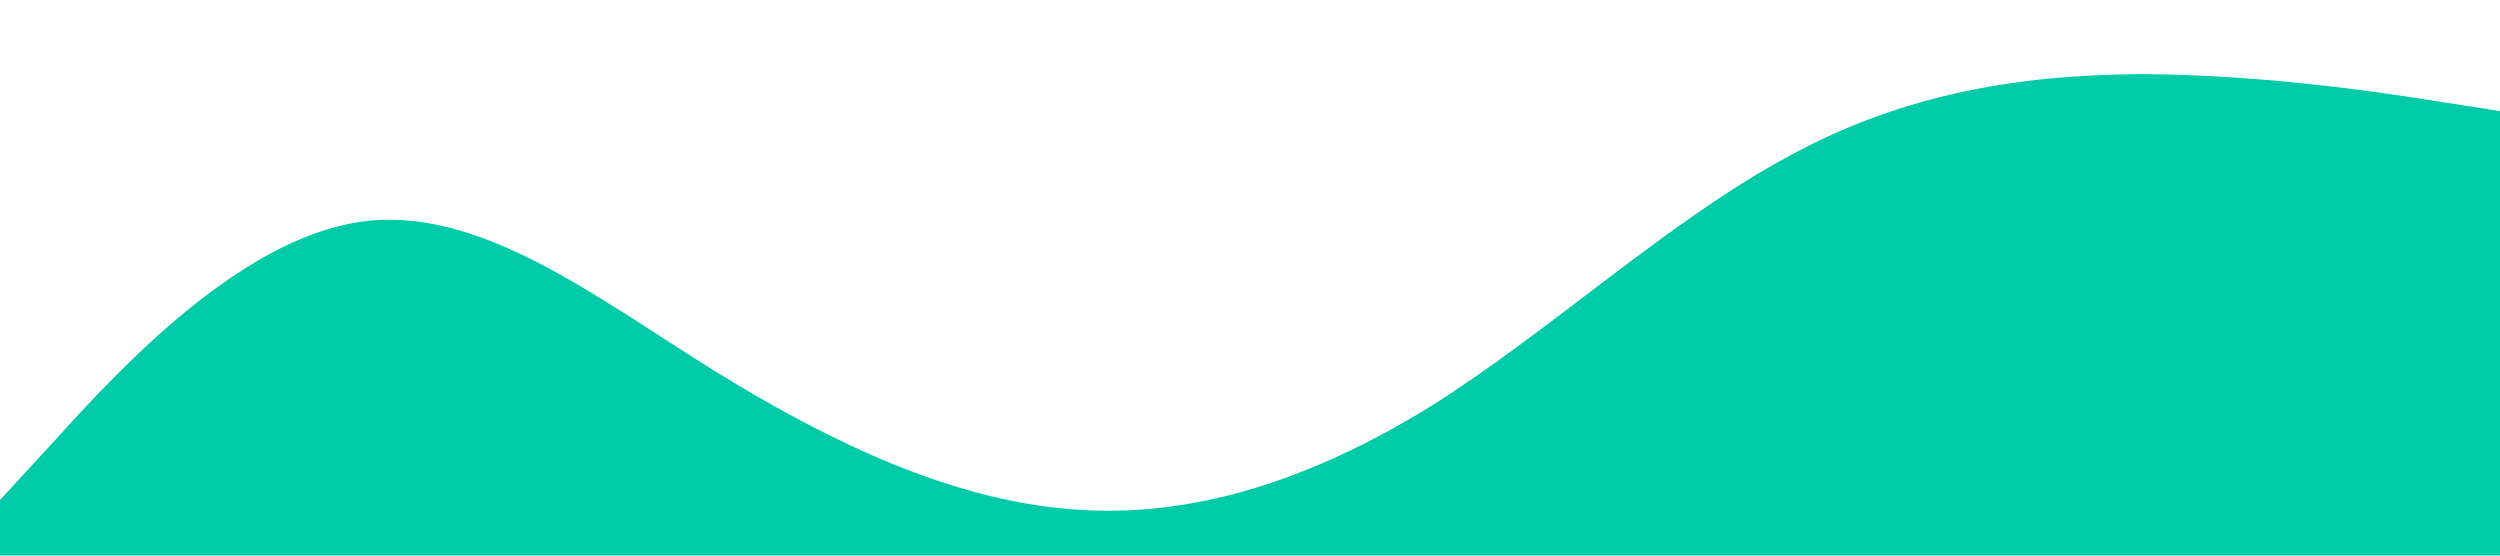
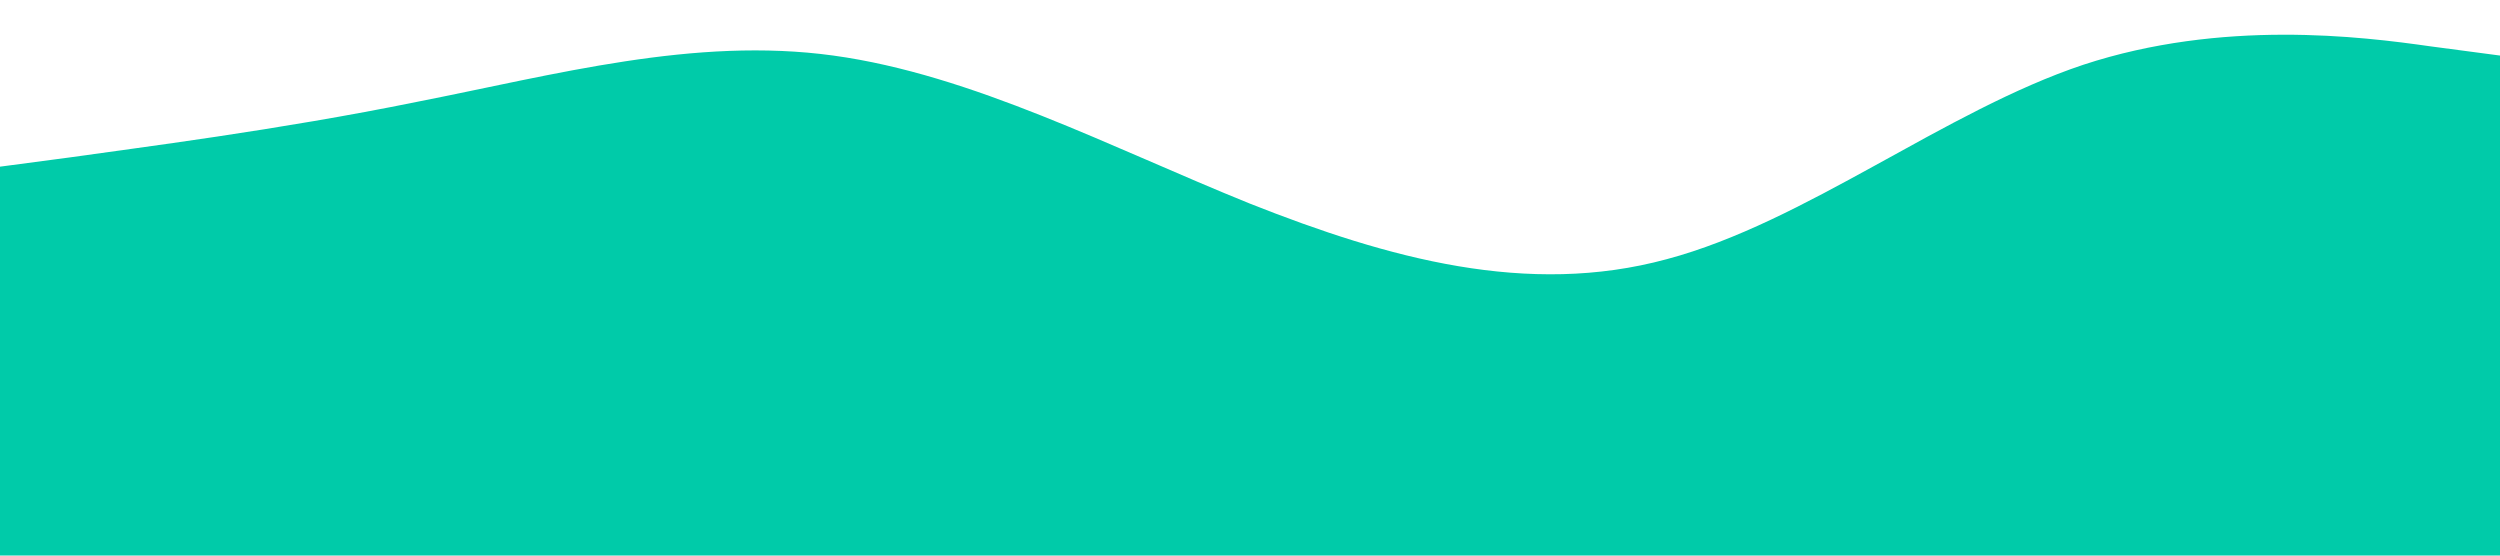
<svg xmlns="http://www.w3.org/2000/svg" viewBox="0 0 1440 320">
-   <path fill="#00cba9" fill-opacity="1" d="M0,288L34.3,250.7C68.6,213,137,139,206,128C274.3,117,343,171,411,213.3C480,256,549,288,617,293.3C685.7,299,754,277,823,234.7C891.4,192,960,128,1029,90.7C1097.1,53,1166,43,1234,42.7C1302.9,43,1371,53,1406,58.7L1440,64L1440,320L1405.7,320C1371.4,320,1303,320,1234,320C1165.7,320,1097,320,1029,320C960,320,891,320,823,320C754.3,320,686,320,617,320C548.6,320,480,320,411,320C342.9,320,274,320,206,320C137.1,320,69,320,34,320L0,320Z" />
+   <path fill="#00cba9" fill-opacity="1" d="M0,96L40,90.7C80,85,160,75,240,58.7C320,43,400,21,480,32C560,43,640,85,720,117.3C800,149,880,171,960,149.3C1040,128,1120,64,1200,37.3C1280,11,1360,21,1400,26.7L1440,32L1440,320L1400,320C1360,320,1280,320,1200,320C1120,320,1040,320,960,320C880,320,800,320,720,320C640,320,560,320,480,320C400,320,320,320,240,320C160,320,80,320,40,320L0,320Z" />
</svg>
